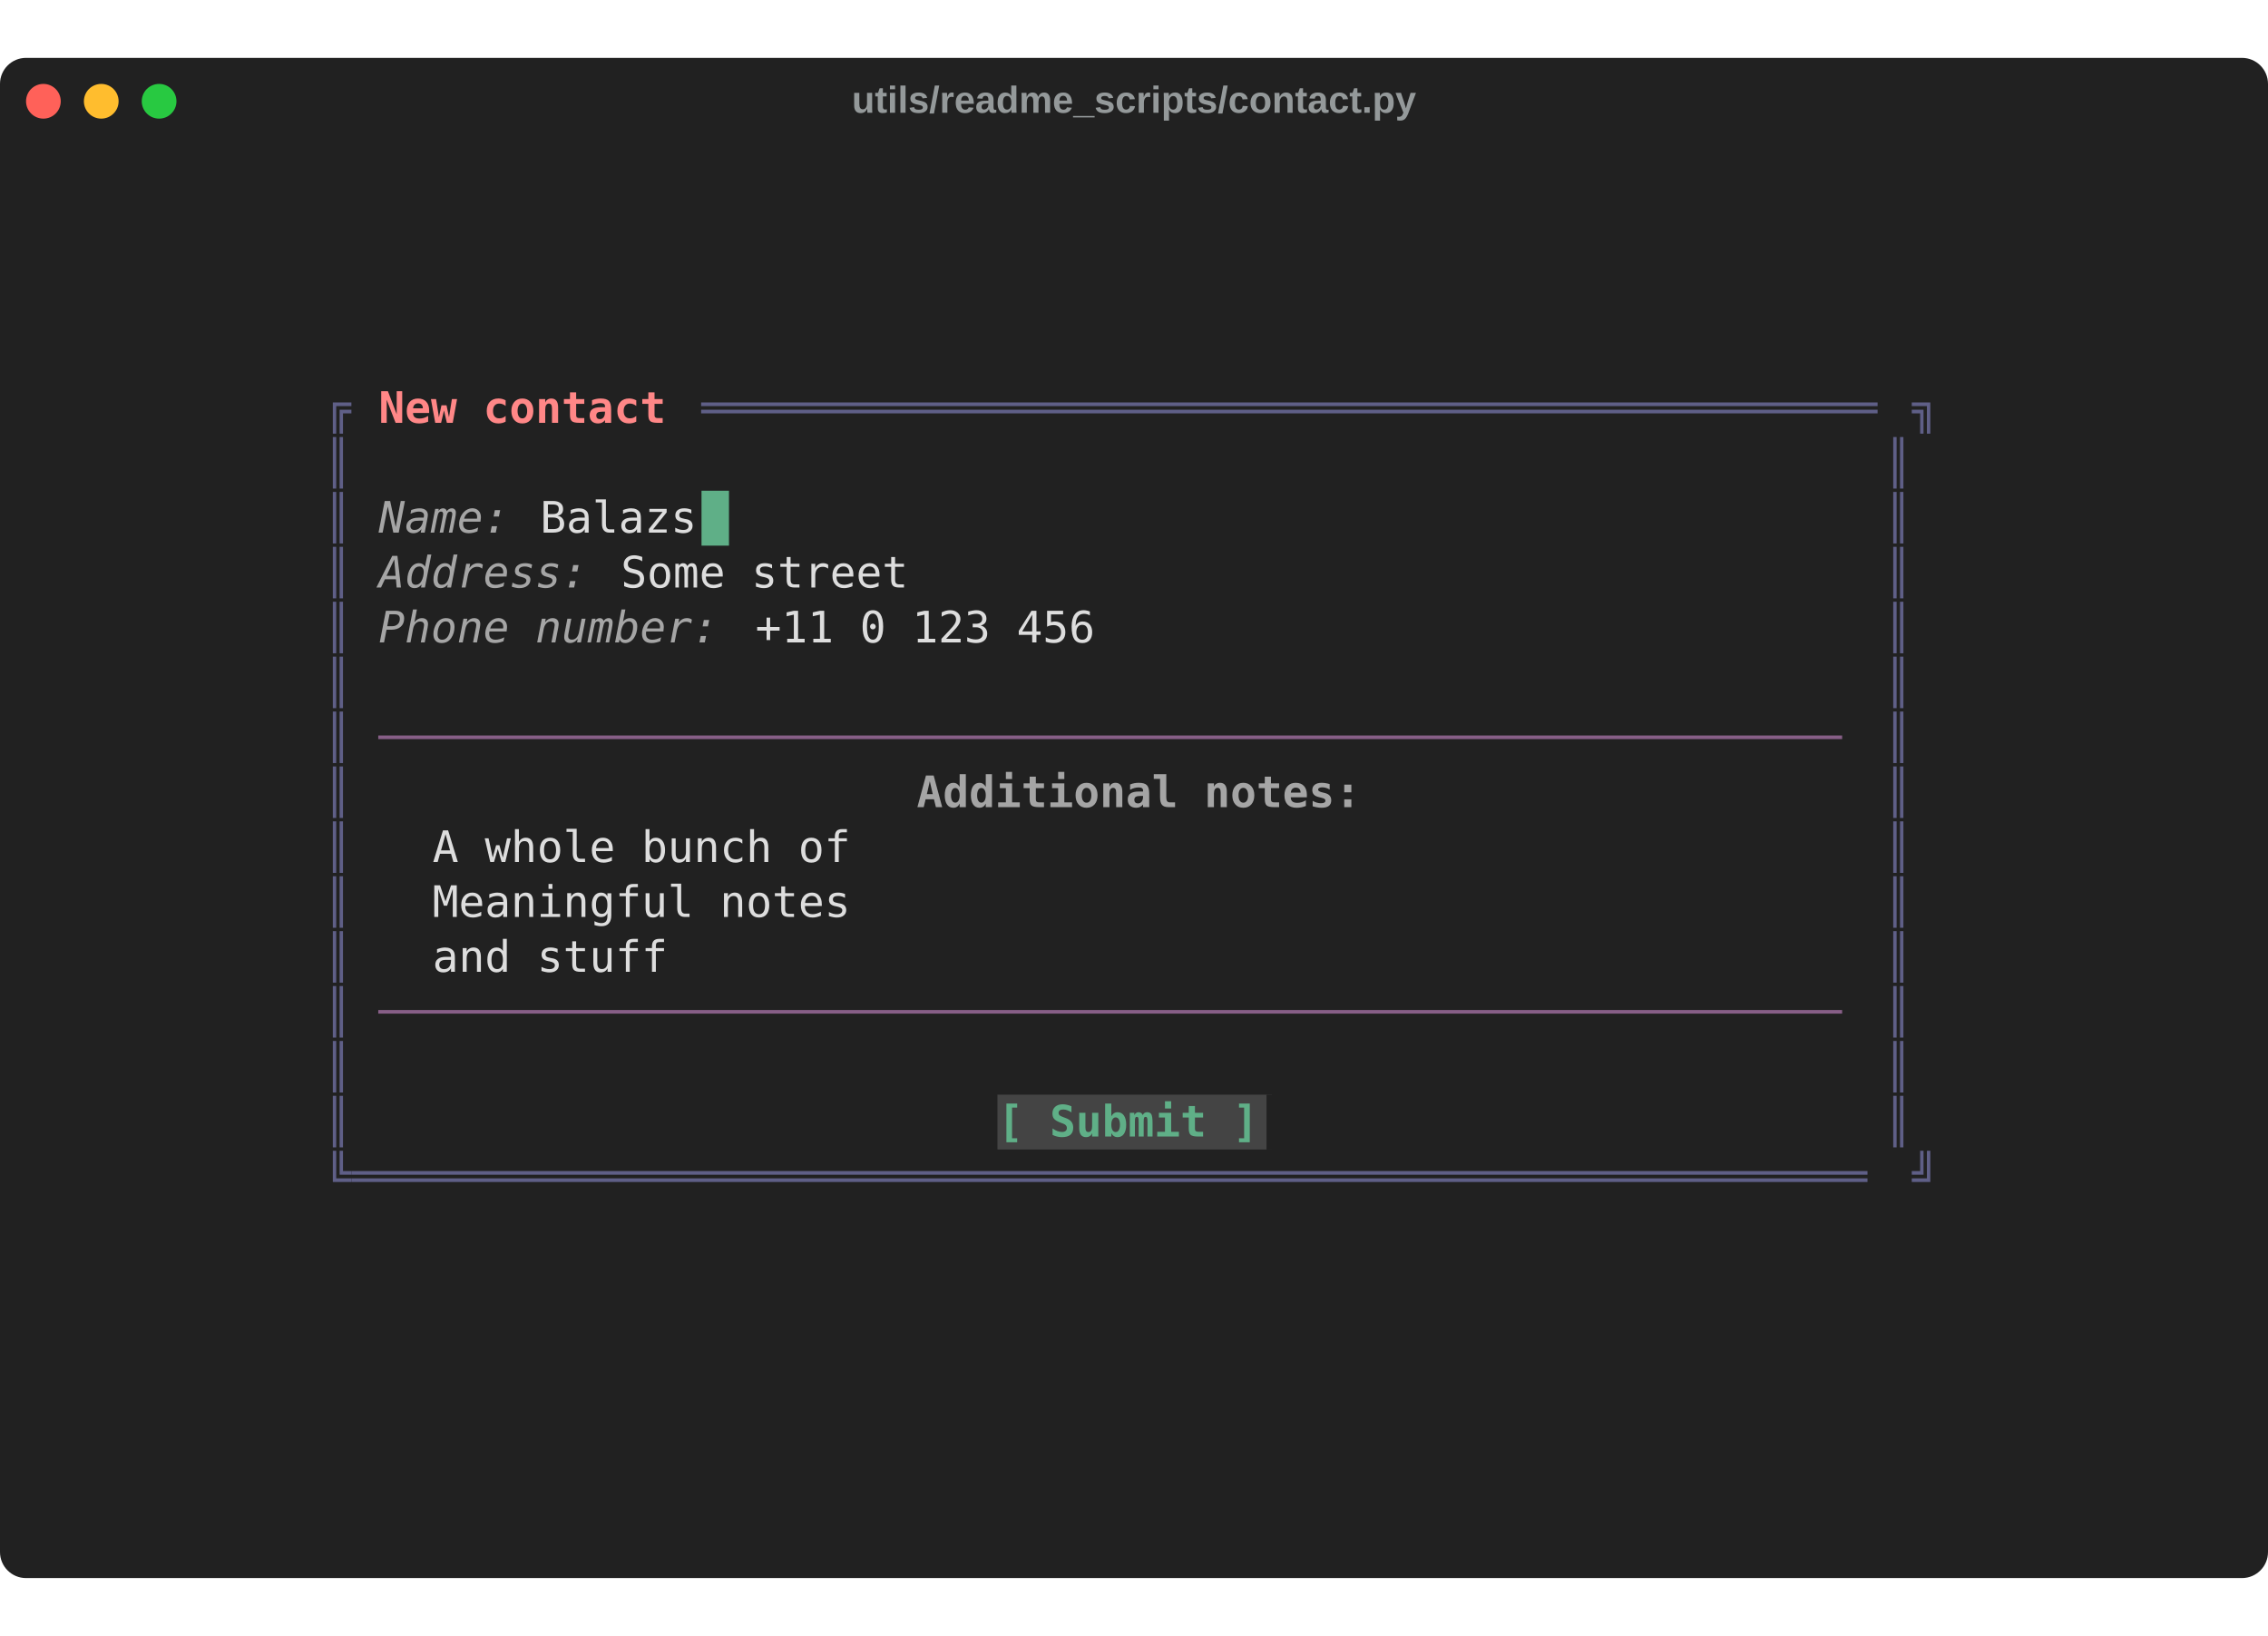
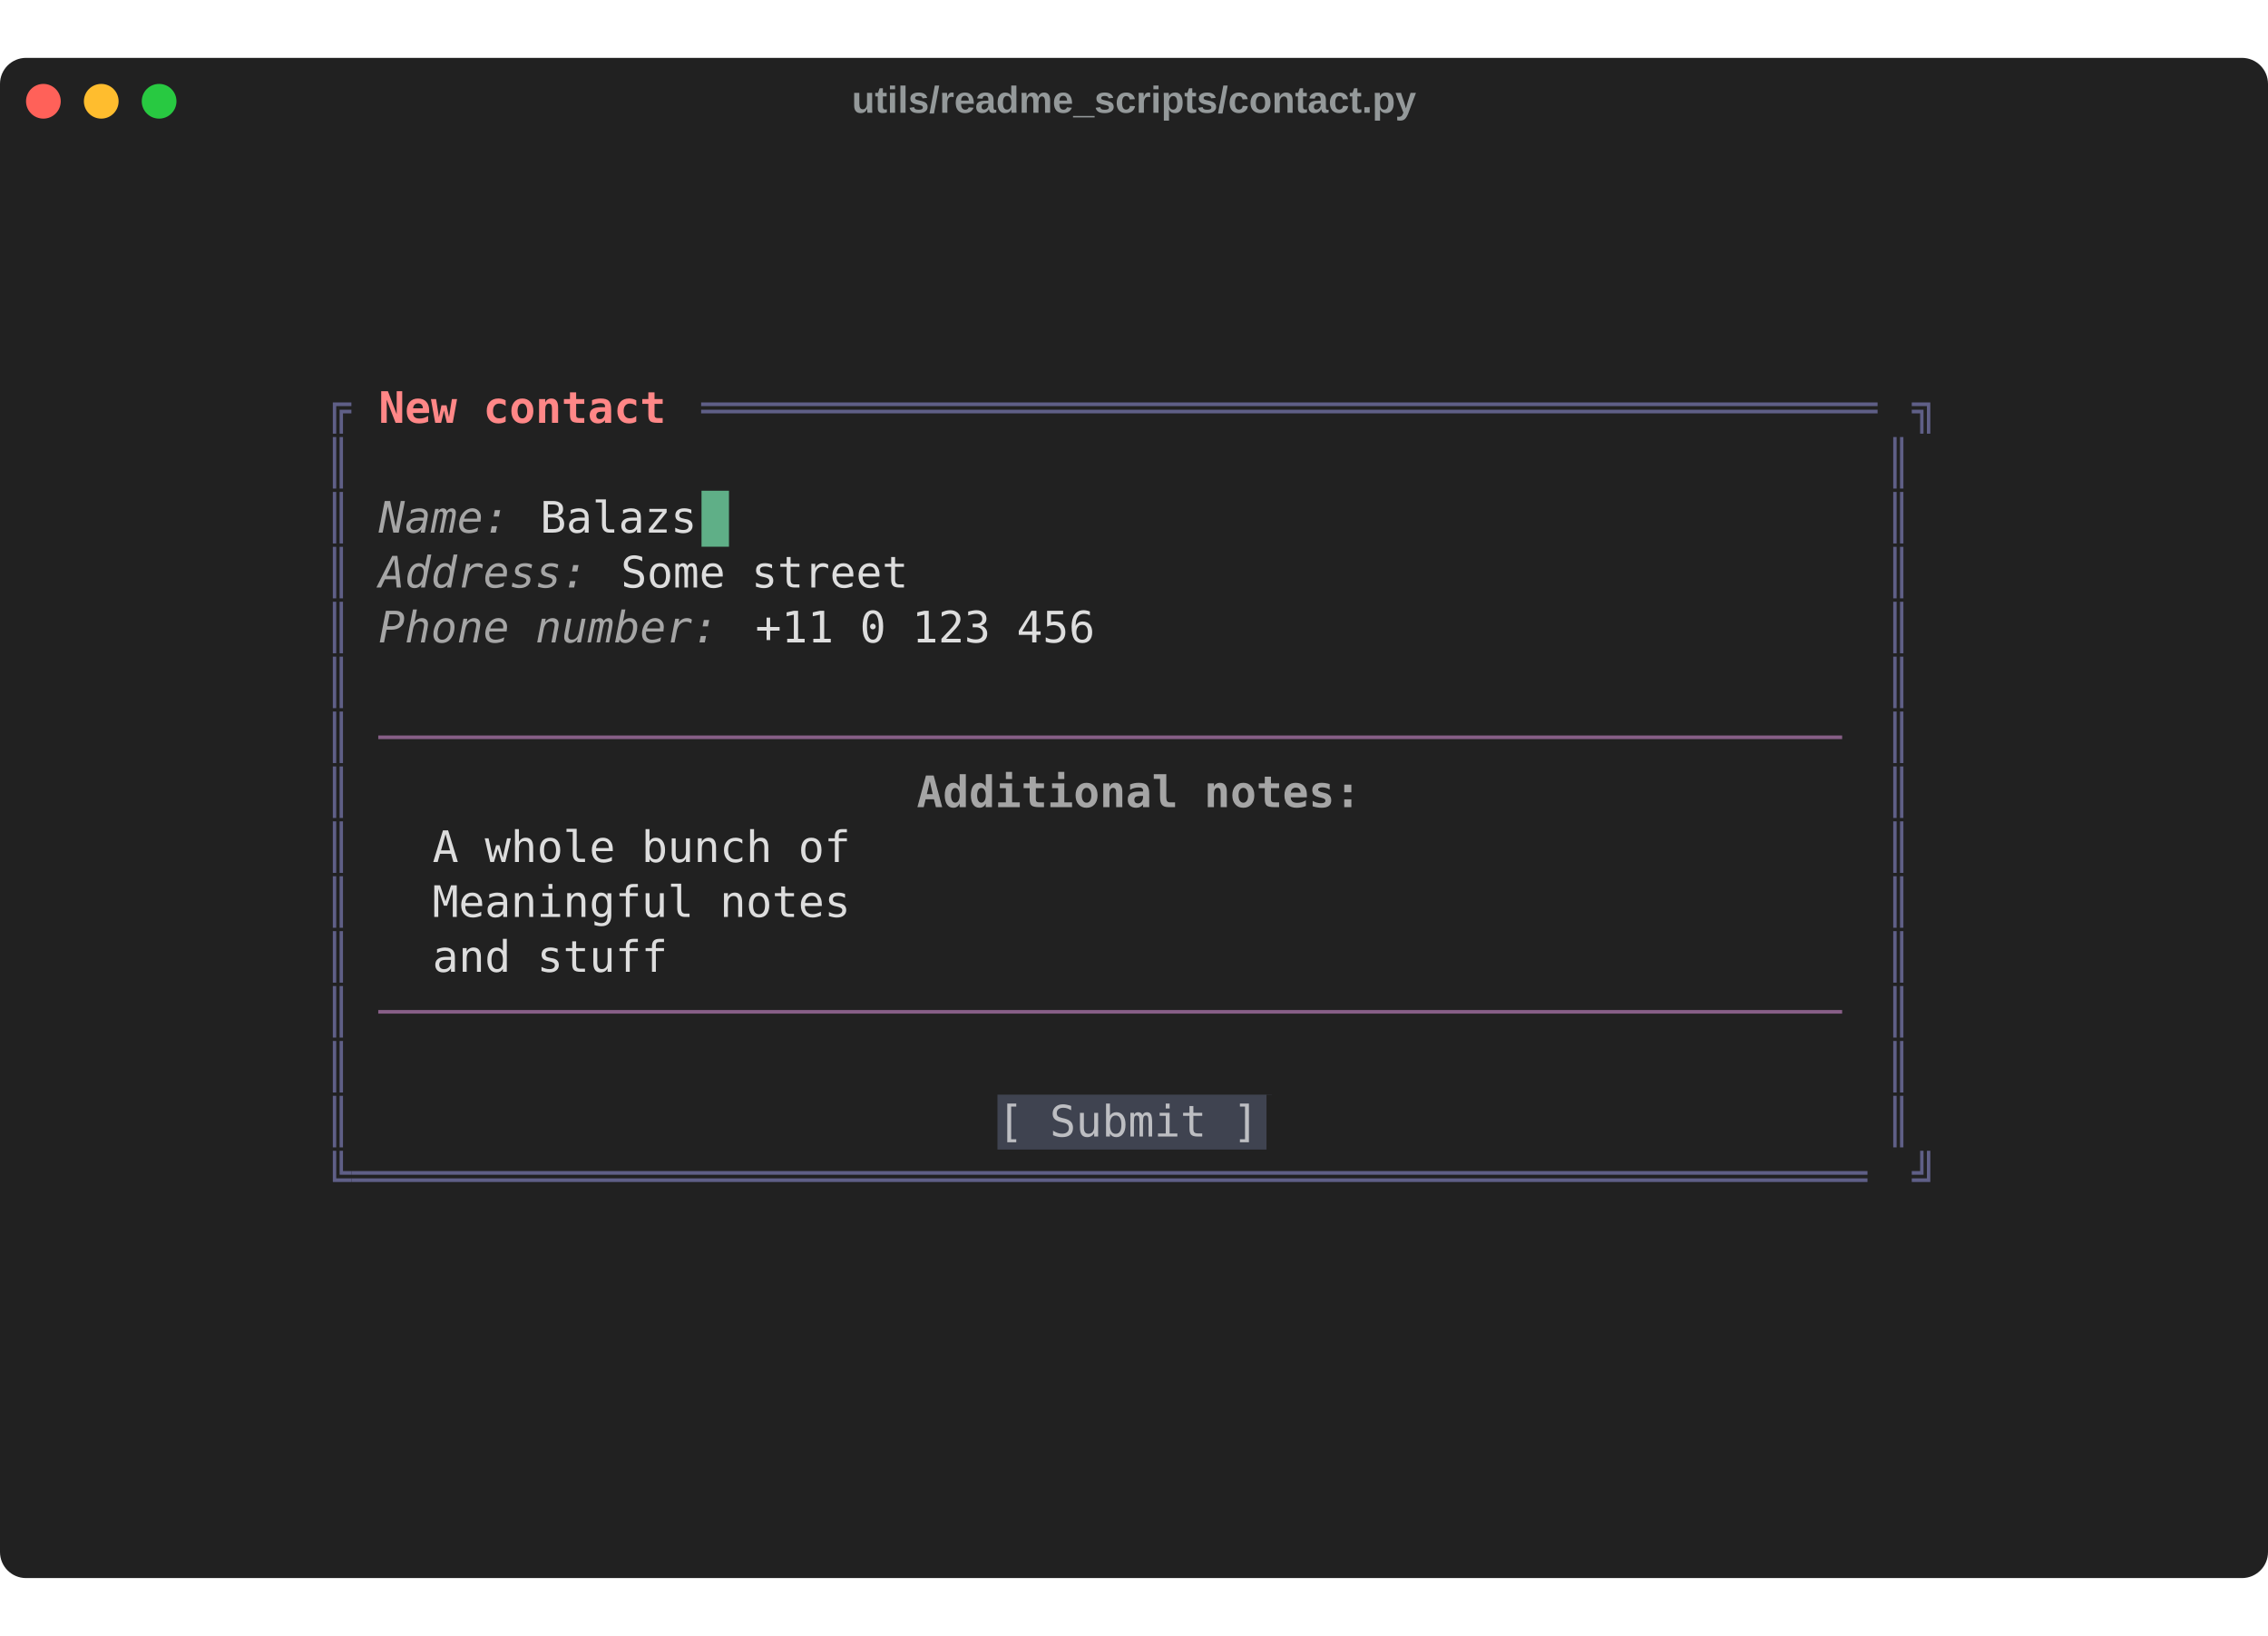
<svg xmlns="http://www.w3.org/2000/svg" width="784.0" height="565.4" viewBox="0 0 784.0 565.4">
  <style type="text/css">
        text.ptg {
            font-size: 15px;
            font-family: Menlo, 'DejaVu Sans Mono', consolas, 'Courier New', monospace;
        }

        .ptg-title {
            font-family: 'arial';
            fill: #94999A;
            font-size: 13px;
            font-weight: bold;
        }

    </style>
  <g>
    <rect x="0" y="20" rx="9px" ry="9px" stroke-width="1px" stroke-linejoin="round" width="784.0" height="525.4" fill="#212121" />
    <circle cx="15" cy="35" r="6" fill="#ff6159" />
    <circle cx="35" cy="35" r="6" fill="#ffbd2e" />
    <circle cx="55" cy="35" r="6" fill="#28c941" />
    <text x="392.0" y="38.975" text-anchor="middle" class="ptg-title">utils/readme_scripts/contact.py</text>
  </g>
  <g transform="translate(20, 55)">
-     <rect x="92.3" y="76.65" fill="#212121" width="18.97" height="18.98" />
+     <rect x="92.3" y="76.65" fill="#212121" width="18.97" height="19.35" />
    <text dy="-0.25em" x="92.3" y="94.88" textLength="18.6" class="ptg" style="fill:#5f5f87">╔ </text>
-     <rect x="110.9" y="76.65" fill="#212121" width="113.83" height="18.98" />
+     <rect x="110.9" y="76.65" fill="#212121" width="113.83" height="19.35" />
    <text dy="-0.25em" x="110.9" y="94.88" textLength="111.6" class="ptg" style="font-weight: bold;fill:#ff8787">New contact </text>
-     <rect x="222.5" y="76.65" fill="#212121" width="426.87" height="18.98" />
+     <rect x="222.5" y="76.65" fill="#212121" width="426.87" height="19.35" />
    <text dy="-0.25em" x="222.5" y="94.88" textLength="418.5" class="ptg" style="fill:#5f5f87">═════════════════════════════════════════════</text>
-     <rect x="641.0" y="76.65" fill="#212121" width="9.49" height="18.98" />
+     <rect x="641.0" y="76.65" fill="#212121" width="9.49" height="19.35" />
    <text dy="-0.25em" x="641.0" y="94.88" textLength="9.3" class="ptg" style="fill:#5f5f87">╗</text>
-     <rect x="92.3" y="95.62" fill="#212121" width="18.97" height="18.98" />
+     <rect x="92.3" y="95.62" fill="#212121" width="18.97" height="19.35" />
    <text dy="-0.25em" x="92.3" y="113.85" textLength="18.6" class="ptg" style="fill:#5f5f87">║ </text>
-     <rect x="110.9" y="95.62" fill="#212121" width="265.61" height="18.98" />
+     <rect x="110.9" y="95.62" fill="#212121" width="265.61" height="19.35" />
    <text dy="-0.25em" x="110.9" y="113.85" textLength="260.4" class="ptg" style="fill:#dddddd">                            </text>
-     <rect x="371.3" y="95.62" fill="#212121" width="265.61" height="18.98" />
+     <rect x="371.3" y="95.62" fill="#212121" width="265.61" height="19.35" />
    <text dy="-0.25em" x="371.3" y="113.85" textLength="260.4" class="ptg" style="fill:#dddddd">                            </text>
-     <rect x="631.7" y="95.62" fill="#212121" width="18.97" height="18.98" />
+     <rect x="631.7" y="95.62" fill="#212121" width="18.97" height="19.35" />
    <text dy="-0.25em" x="631.7" y="113.85" textLength="18.6" class="ptg" style="fill:#5f5f87"> ║</text>
-     <rect x="92.3" y="114.6" fill="#212121" width="18.97" height="18.98" />
+     <rect x="92.3" y="114.6" fill="#212121" width="18.97" height="19.35" />
    <text dy="-0.25em" x="92.3" y="132.83" textLength="18.6" class="ptg" style="fill:#5f5f87">║ </text>
-     <rect x="110.9" y="114.6" fill="#212121" width="56.92" height="18.98" />
+     <rect x="110.9" y="114.6" fill="#212121" width="56.92" height="19.35" />
    <text dy="-0.25em" x="110.9" y="132.83" textLength="55.8" class="ptg" style="opacity: 0.7;font-style: italic;fill:#dddddd">Name: </text>
-     <rect x="166.7" y="114.6" fill="#212121" width="56.92" height="18.98" />
+     <rect x="166.7" y="114.6" fill="#212121" width="56.92" height="19.35" />
    <text dy="-0.25em" x="166.7" y="132.83" textLength="55.8" class="ptg" style="fill:#dddddd">Balazs</text>
-     <rect x="222.5" y="114.6" fill="#212121" width="417.38" height="18.98" />
+     <rect x="222.5" y="114.6" fill="#212121" width="417.38" height="19.35" />
    <text dy="-0.25em" x="222.5" y="132.83" textLength="409.2" class="ptg" style="fill:#dddddd">                                            </text>
-     <rect x="631.7" y="114.6" fill="#212121" width="18.97" height="18.98" />
+     <rect x="631.7" y="114.6" fill="#212121" width="18.97" height="19.35" />
    <text dy="-0.25em" x="631.7" y="132.83" textLength="18.6" class="ptg" style="fill:#5f5f87"> ║</text>
-     <rect x="92.3" y="133.57" fill="#212121" width="18.97" height="18.98" />
+     <rect x="92.3" y="133.57" fill="#212121" width="18.97" height="19.35" />
    <text dy="-0.25em" x="92.3" y="151.8" textLength="18.6" class="ptg" style="fill:#5f5f87">║ </text>
-     <rect x="110.9" y="133.57" fill="#212121" width="85.37" height="18.98" />
+     <rect x="110.9" y="133.57" fill="#212121" width="85.37" height="19.35" />
    <text dy="-0.25em" x="110.9" y="151.8" textLength="83.7" class="ptg" style="opacity: 0.7;font-style: italic;fill:#dddddd">Address: </text>
-     <rect x="194.6" y="133.57" fill="#212121" width="104.35" height="18.98" />
+     <rect x="194.6" y="133.57" fill="#212121" width="104.35" height="19.35" />
    <text dy="-0.25em" x="194.6" y="151.8" textLength="102.3" class="ptg" style="fill:#dddddd">Some street</text>
-     <rect x="296.9" y="133.57" fill="#212121" width="341.5" height="18.98" />
+     <rect x="296.9" y="133.57" fill="#212121" width="341.5" height="19.35" />
    <text dy="-0.25em" x="296.9" y="151.8" textLength="334.8" class="ptg" style="fill:#dddddd">                                    </text>
-     <rect x="631.7" y="133.57" fill="#212121" width="18.97" height="18.98" />
+     <rect x="631.7" y="133.57" fill="#212121" width="18.97" height="19.35" />
    <text dy="-0.25em" x="631.7" y="151.8" textLength="18.6" class="ptg" style="fill:#5f5f87"> ║</text>
-     <rect x="92.3" y="152.55" fill="#212121" width="18.97" height="18.98" />
+     <rect x="92.3" y="152.55" fill="#212121" width="18.97" height="19.35" />
    <text dy="-0.25em" x="92.3" y="170.78" textLength="18.6" class="ptg" style="fill:#5f5f87">║ </text>
-     <rect x="110.9" y="152.55" fill="#212121" width="132.8" height="18.98" />
+     <rect x="110.9" y="152.55" fill="#212121" width="132.8" height="19.35" />
    <text dy="-0.25em" x="110.9" y="170.78" textLength="130.2" class="ptg" style="opacity: 0.7;font-style: italic;fill:#dddddd">Phone number: </text>
-     <rect x="241.1" y="152.55" fill="#212121" width="123.32" height="18.98" />
+     <rect x="241.1" y="152.55" fill="#212121" width="123.32" height="19.35" />
    <text dy="-0.25em" x="241.1" y="170.78" textLength="120.9" class="ptg" style="fill:#dddddd">+11 0 123 456</text>
-     <rect x="362.0" y="152.55" fill="#212121" width="275.09" height="18.98" />
+     <rect x="362.0" y="152.55" fill="#212121" width="275.09" height="19.35" />
    <text dy="-0.25em" x="362.0" y="170.78" textLength="269.7" class="ptg" style="fill:#dddddd">                             </text>
-     <rect x="631.7" y="152.55" fill="#212121" width="18.97" height="18.98" />
+     <rect x="631.7" y="152.55" fill="#212121" width="18.97" height="19.35" />
    <text dy="-0.25em" x="631.7" y="170.78" textLength="18.6" class="ptg" style="fill:#5f5f87"> ║</text>
-     <rect x="92.3" y="171.52" fill="#212121" width="18.97" height="18.98" />
+     <rect x="92.3" y="171.52" fill="#212121" width="18.97" height="19.35" />
    <text dy="-0.25em" x="92.3" y="189.75" textLength="18.6" class="ptg" style="fill:#5f5f87">║ </text>
-     <rect x="110.9" y="171.52" fill="#212121" width="265.61" height="18.98" />
+     <rect x="110.9" y="171.52" fill="#212121" width="265.61" height="19.35" />
    <text dy="-0.25em" x="110.9" y="189.75" textLength="260.4" class="ptg" style="fill:#dddddd">                            </text>
-     <rect x="371.3" y="171.52" fill="#212121" width="265.61" height="18.98" />
+     <rect x="371.3" y="171.52" fill="#212121" width="265.61" height="19.35" />
    <text dy="-0.25em" x="371.3" y="189.75" textLength="260.4" class="ptg" style="fill:#dddddd">                            </text>
-     <rect x="631.7" y="171.52" fill="#212121" width="18.97" height="18.98" />
+     <rect x="631.7" y="171.52" fill="#212121" width="18.97" height="19.35" />
    <text dy="-0.25em" x="631.7" y="189.75" textLength="18.6" class="ptg" style="fill:#5f5f87"> ║</text>
-     <rect x="92.3" y="190.5" fill="#212121" width="18.97" height="18.98" />
+     <rect x="92.3" y="190.5" fill="#212121" width="18.97" height="19.35" />
    <text dy="-0.25em" x="92.3" y="208.73" textLength="18.6" class="ptg" style="fill:#5f5f87">║ </text>
-     <rect x="110.9" y="190.5" fill="#212121" width="531.22" height="18.98" />
+     <rect x="110.9" y="190.5" fill="#212121" width="531.22" height="19.35" />
    <text dy="-0.25em" x="110.9" y="208.73" textLength="520.8" class="ptg" style="fill:#875f87">────────────────────────────────────────────────────────</text>
-     <rect x="631.7" y="190.5" fill="#212121" width="18.97" height="18.98" />
+     <rect x="631.7" y="190.5" fill="#212121" width="18.97" height="19.35" />
    <text dy="-0.25em" x="631.7" y="208.73" textLength="18.6" class="ptg" style="fill:#5f5f87"> ║</text>
-     <rect x="92.3" y="209.47" fill="#212121" width="18.97" height="18.98" />
+     <rect x="92.3" y="209.47" fill="#212121" width="18.97" height="19.35" />
    <text dy="-0.25em" x="92.3" y="227.7" textLength="18.6" class="ptg" style="fill:#5f5f87">║ </text>
-     <rect x="110.9" y="209.47" fill="#212121" width="18.97" height="18.98" />
+     <rect x="110.9" y="209.47" fill="#212121" width="18.97" height="19.35" />
    <text dy="-0.25em" x="110.9" y="227.7" textLength="18.6" class="ptg" style="fill:#875f87">  </text>
-     <rect x="129.5" y="209.47" fill="#212121" width="170.75" height="18.98" />
+     <rect x="129.5" y="209.47" fill="#212121" width="170.75" height="19.35" />
    <text dy="-0.25em" x="129.5" y="227.7" textLength="167.4" class="ptg" style="fill:#dddddd">                  </text>
-     <rect x="296.9" y="209.47" fill="#212121" width="161.26" height="18.98" />
+     <rect x="296.9" y="209.47" fill="#212121" width="161.26" height="19.35" />
    <text dy="-0.25em" x="296.9" y="227.7" textLength="158.1" class="ptg" style="opacity: 0.7;font-weight: bold;fill:#dddddd">Additional notes:</text>
-     <rect x="455.0" y="209.47" fill="#212121" width="161.26" height="18.98" />
+     <rect x="455.0" y="209.47" fill="#212121" width="161.26" height="19.35" />
    <text dy="-0.25em" x="455.0" y="227.7" textLength="158.1" class="ptg" style="fill:#dddddd">                 </text>
-     <rect x="613.1" y="209.47" fill="#212121" width="18.97" height="18.98" />
+     <rect x="613.1" y="209.47" fill="#212121" width="18.97" height="19.35" />
    <text dy="-0.25em" x="613.1" y="227.7" textLength="18.6" class="ptg" style="fill:#875f87">  </text>
-     <rect x="631.7" y="209.47" fill="#212121" width="18.97" height="18.98" />
+     <rect x="631.7" y="209.47" fill="#212121" width="18.97" height="19.35" />
    <text dy="-0.25em" x="631.7" y="227.7" textLength="18.6" class="ptg" style="fill:#5f5f87"> ║</text>
-     <rect x="92.3" y="228.45" fill="#212121" width="18.97" height="18.98" />
+     <rect x="92.3" y="228.45" fill="#212121" width="18.97" height="19.35" />
    <text dy="-0.25em" x="92.3" y="246.68" textLength="18.6" class="ptg" style="fill:#5f5f87">║ </text>
-     <rect x="110.9" y="228.45" fill="#212121" width="18.97" height="18.98" />
+     <rect x="110.9" y="228.45" fill="#212121" width="18.97" height="19.35" />
    <text dy="-0.25em" x="110.9" y="246.68" textLength="18.6" class="ptg" style="fill:#875f87">  </text>
-     <rect x="129.5" y="228.45" fill="#212121" width="151.78" height="18.98" />
+     <rect x="129.5" y="228.45" fill="#212121" width="151.78" height="19.35" />
    <text dy="-0.25em" x="129.5" y="246.68" textLength="148.8" class="ptg" style="fill:#dddddd">A whole bunch of</text>
-     <rect x="278.3" y="228.45" fill="#212121" width="341.5" height="18.98" />
+     <rect x="278.3" y="228.45" fill="#212121" width="341.5" height="19.35" />
    <text dy="-0.25em" x="278.3" y="246.68" textLength="334.8" class="ptg" style="fill:#dddddd">                                    </text>
-     <rect x="613.1" y="228.45" fill="#212121" width="18.97" height="18.98" />
+     <rect x="613.1" y="228.45" fill="#212121" width="18.97" height="19.35" />
    <text dy="-0.25em" x="613.1" y="246.68" textLength="18.6" class="ptg" style="fill:#875f87">  </text>
-     <rect x="631.7" y="228.45" fill="#212121" width="18.97" height="18.98" />
+     <rect x="631.7" y="228.45" fill="#212121" width="18.97" height="19.35" />
    <text dy="-0.25em" x="631.7" y="246.68" textLength="18.6" class="ptg" style="fill:#5f5f87"> ║</text>
-     <rect x="92.3" y="247.42" fill="#212121" width="18.97" height="18.98" />
+     <rect x="92.3" y="247.42" fill="#212121" width="18.97" height="19.35" />
    <text dy="-0.25em" x="92.3" y="265.65" textLength="18.6" class="ptg" style="fill:#5f5f87">║ </text>
-     <rect x="110.9" y="247.42" fill="#212121" width="18.97" height="18.98" />
+     <rect x="110.9" y="247.42" fill="#212121" width="18.97" height="19.35" />
    <text dy="-0.25em" x="110.9" y="265.65" textLength="18.6" class="ptg" style="fill:#875f87">  </text>
-     <rect x="129.5" y="247.42" fill="#212121" width="493.27" height="18.98" />
+     <rect x="129.5" y="247.42" fill="#212121" width="493.27" height="19.35" />
    <text dy="-0.25em" x="129.5" y="265.65" textLength="483.6" class="ptg" style="fill:#dddddd">Meaningful notes                                    </text>
-     <rect x="613.1" y="247.42" fill="#212121" width="18.97" height="18.98" />
+     <rect x="613.1" y="247.42" fill="#212121" width="18.97" height="19.35" />
    <text dy="-0.25em" x="613.1" y="265.65" textLength="18.6" class="ptg" style="fill:#875f87">  </text>
-     <rect x="631.7" y="247.42" fill="#212121" width="18.97" height="18.98" />
+     <rect x="631.7" y="247.42" fill="#212121" width="18.97" height="19.35" />
    <text dy="-0.25em" x="631.7" y="265.65" textLength="18.6" class="ptg" style="fill:#5f5f87"> ║</text>
-     <rect x="92.3" y="266.4" fill="#212121" width="18.97" height="18.98" />
+     <rect x="92.3" y="266.4" fill="#212121" width="18.97" height="19.35" />
    <text dy="-0.25em" x="92.3" y="284.62" textLength="18.6" class="ptg" style="fill:#5f5f87">║ </text>
-     <rect x="110.9" y="266.4" fill="#212121" width="18.97" height="18.98" />
+     <rect x="110.9" y="266.4" fill="#212121" width="18.97" height="19.35" />
    <text dy="-0.25em" x="110.9" y="284.62" textLength="18.6" class="ptg" style="fill:#875f87">  </text>
-     <rect x="129.5" y="266.4" fill="#212121" width="85.37" height="18.98" />
+     <rect x="129.5" y="266.4" fill="#212121" width="85.37" height="19.35" />
    <text dy="-0.25em" x="129.5" y="284.62" textLength="83.7" class="ptg" style="fill:#dddddd">and stuff</text>
-     <rect x="213.2" y="266.4" fill="#212121" width="407.9" height="18.98" />
+     <rect x="213.2" y="266.4" fill="#212121" width="407.9" height="19.35" />
    <text dy="-0.25em" x="213.2" y="284.62" textLength="399.9" class="ptg" style="fill:#dddddd">                                           </text>
-     <rect x="613.1" y="266.4" fill="#212121" width="18.97" height="18.98" />
+     <rect x="613.1" y="266.4" fill="#212121" width="18.97" height="19.35" />
    <text dy="-0.25em" x="613.1" y="284.62" textLength="18.6" class="ptg" style="fill:#875f87">  </text>
-     <rect x="631.7" y="266.4" fill="#212121" width="18.97" height="18.98" />
+     <rect x="631.7" y="266.4" fill="#212121" width="18.97" height="19.35" />
    <text dy="-0.25em" x="631.7" y="284.62" textLength="18.6" class="ptg" style="fill:#5f5f87"> ║</text>
-     <rect x="92.3" y="285.37" fill="#212121" width="18.97" height="18.98" />
+     <rect x="92.3" y="285.37" fill="#212121" width="18.97" height="19.35" />
    <text dy="-0.25em" x="92.3" y="303.6" textLength="18.6" class="ptg" style="fill:#5f5f87">║ </text>
-     <rect x="110.9" y="285.37" fill="#212121" width="531.22" height="18.98" />
+     <rect x="110.9" y="285.37" fill="#212121" width="531.22" height="19.35" />
    <text dy="-0.25em" x="110.9" y="303.6" textLength="520.8" class="ptg" style="fill:#875f87">────────────────────────────────────────────────────────</text>
-     <rect x="631.7" y="285.37" fill="#212121" width="18.97" height="18.98" />
+     <rect x="631.7" y="285.37" fill="#212121" width="18.97" height="19.35" />
    <text dy="-0.25em" x="631.7" y="303.6" textLength="18.6" class="ptg" style="fill:#5f5f87"> ║</text>
-     <rect x="92.3" y="304.35" fill="#212121" width="18.97" height="18.98" />
+     <rect x="92.3" y="304.35" fill="#212121" width="18.97" height="19.35" />
    <text dy="-0.25em" x="92.3" y="322.58" textLength="18.6" class="ptg" style="fill:#5f5f87">║ </text>
-     <rect x="110.9" y="304.35" fill="#212121" width="265.61" height="18.98" />
+     <rect x="110.9" y="304.35" fill="#212121" width="265.61" height="19.35" />
    <text dy="-0.25em" x="110.9" y="322.58" textLength="260.4" class="ptg" style="fill:#dddddd">                            </text>
-     <rect x="371.3" y="304.35" fill="#212121" width="265.61" height="18.98" />
+     <rect x="371.3" y="304.35" fill="#212121" width="265.61" height="19.35" />
    <text dy="-0.25em" x="371.3" y="322.58" textLength="260.4" class="ptg" style="fill:#dddddd">                            </text>
-     <rect x="631.7" y="304.35" fill="#212121" width="18.97" height="18.98" />
+     <rect x="631.7" y="304.35" fill="#212121" width="18.97" height="19.35" />
    <text dy="-0.25em" x="631.7" y="322.58" textLength="18.6" class="ptg" style="fill:#5f5f87"> ║</text>
-     <rect x="92.3" y="323.32" fill="#212121" width="18.97" height="18.98" />
+     <rect x="92.3" y="323.32" fill="#212121" width="18.97" height="19.35" />
    <text dy="-0.25em" x="92.3" y="341.55" textLength="18.6" class="ptg" style="fill:#5f5f87">║ </text>
-     <rect x="110.9" y="323.32" fill="#212121" width="218.18" height="18.98" />
+     <rect x="110.9" y="323.32" fill="#212121" width="218.18" height="19.35" />
    <text dy="-0.25em" x="110.9" y="341.55" textLength="213.9" class="ptg" style="fill:#dddddd">                       </text>
-     <rect x="324.8" y="323.32" fill="#444444" width="94.86" height="18.98" />
-     <text dy="-0.25em" x="324.8" y="341.55" textLength="93.0" class="ptg" style="font-weight: bold;fill:#5faf87">[ Submit ]</text>
-     <rect x="417.8" y="323.32" fill="#212121" width="218.18" height="18.98" />
+     <rect x="324.8" y="323.32" fill="#3f4350" width="94.86" height="19.35" />
+     <text dy="-0.25em" x="324.8" y="341.55" textLength="93.0" class="ptg" style="opacity: 0.7;fill:#f2f2f2">[ Submit ]</text>
+     <rect x="417.8" y="323.32" fill="#212121" width="218.18" height="19.35" />
    <text dy="-0.25em" x="417.8" y="341.55" textLength="213.9" class="ptg" style="fill:#dddddd">                       </text>
-     <rect x="631.7" y="323.32" fill="#212121" width="18.97" height="18.98" />
+     <rect x="631.7" y="323.32" fill="#212121" width="18.97" height="19.35" />
    <text dy="-0.25em" x="631.7" y="341.55" textLength="18.6" class="ptg" style="fill:#5f5f87"> ║</text>
-     <rect x="92.3" y="342.3" fill="#212121" width="9.49" height="18.98" />
+     <rect x="92.3" y="342.3" fill="#212121" width="9.49" height="19.35" />
    <text dy="-0.25em" x="92.3" y="360.53" textLength="9.3" class="ptg" style="fill:#5f5f87">╚</text>
-     <rect x="101.6" y="342.3" fill="#212121" width="550.19" height="18.98" />
+     <rect x="101.6" y="342.3" fill="#212121" width="550.19" height="19.35" />
    <text dy="-0.25em" x="101.6" y="360.53" textLength="539.4" class="ptg" style="fill:#5f5f87">══════════════════════════════════════════════════════════</text>
-     <rect x="641.0" y="342.3" fill="#212121" width="9.49" height="18.98" />
+     <rect x="641.0" y="342.3" fill="#212121" width="9.49" height="19.35" />
    <text dy="-0.25em" x="641.0" y="360.53" textLength="9.3" class="ptg" style="fill:#5f5f87">╝</text>
-     <rect x="222.5" y="114.6" fill="#5faf87" width="9.49" height="18.98" />
-     <text dy="-0.25em" x="222.5" y="132.83" textLength="9.3" class="ptg" style="fill:#dddddd"> </text>
+     <rect x="222.5" y="114.6" fill="#5faf87" width="9.49" height="19.35" />
+     <text dy="-0.25em" x="222.5" y="132.83" textLength="9.3" class="ptg" style="fill:#0c0c0c"> </text>
  </g>
</svg>
